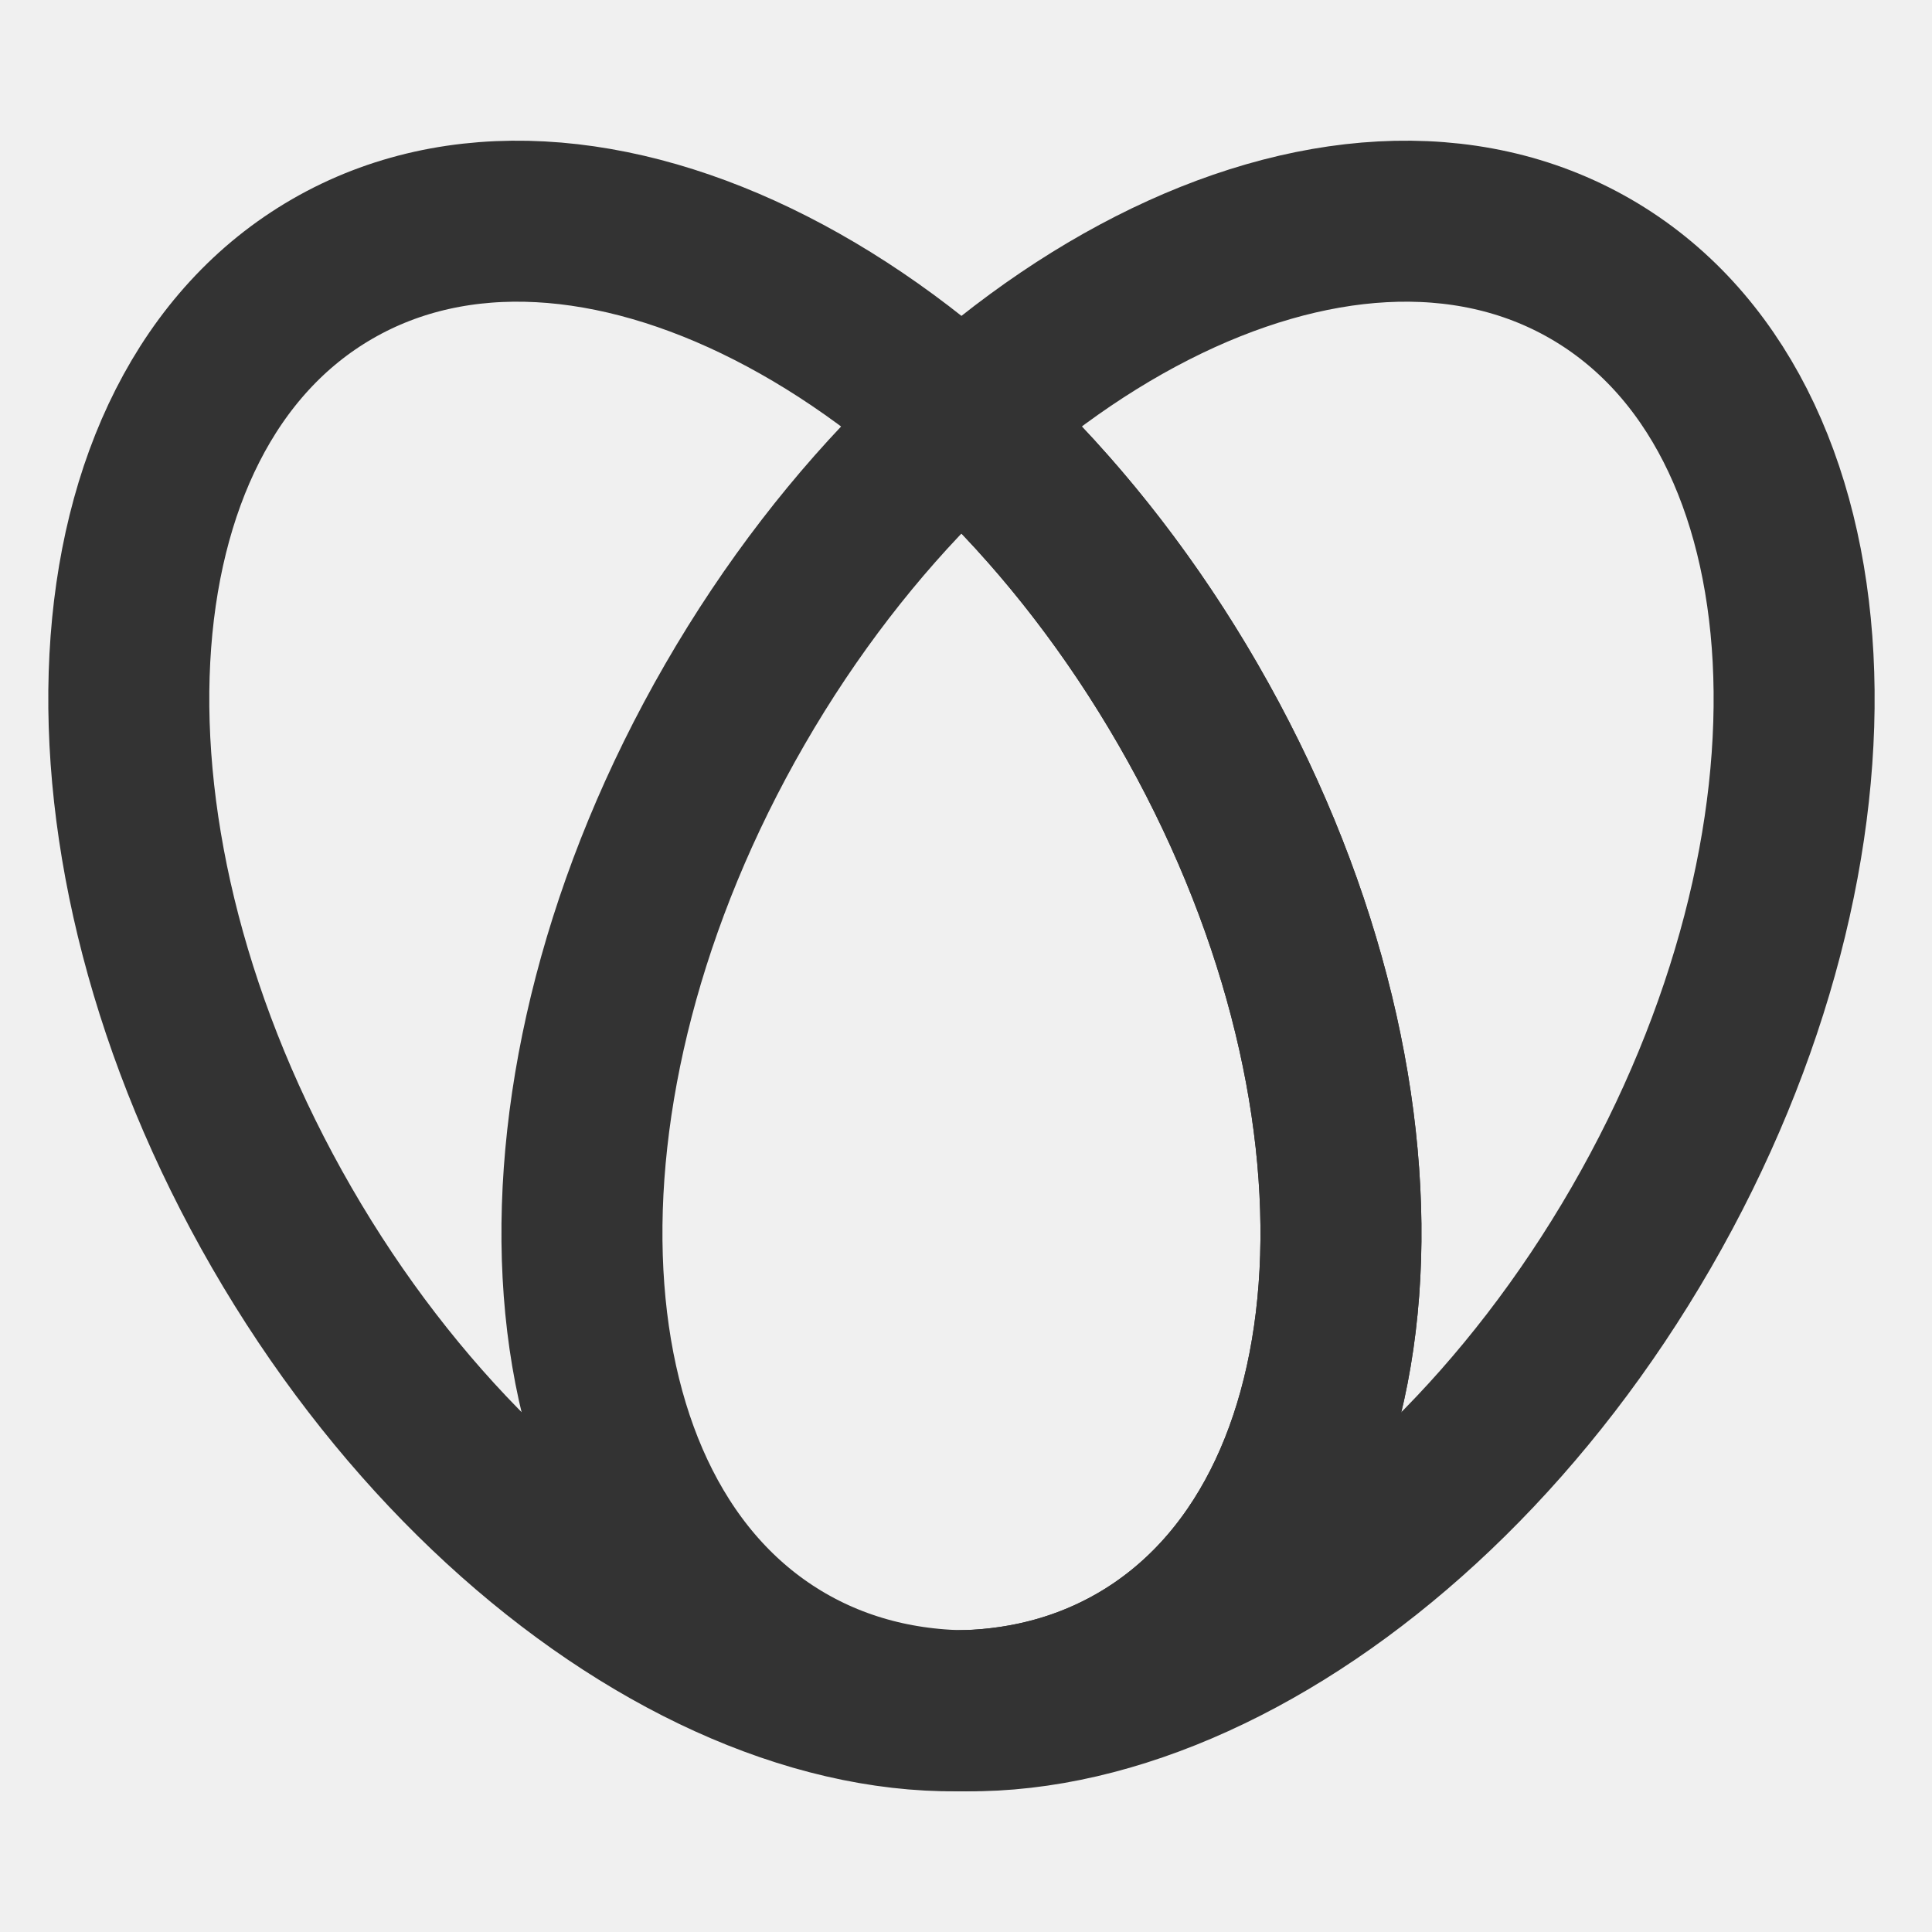
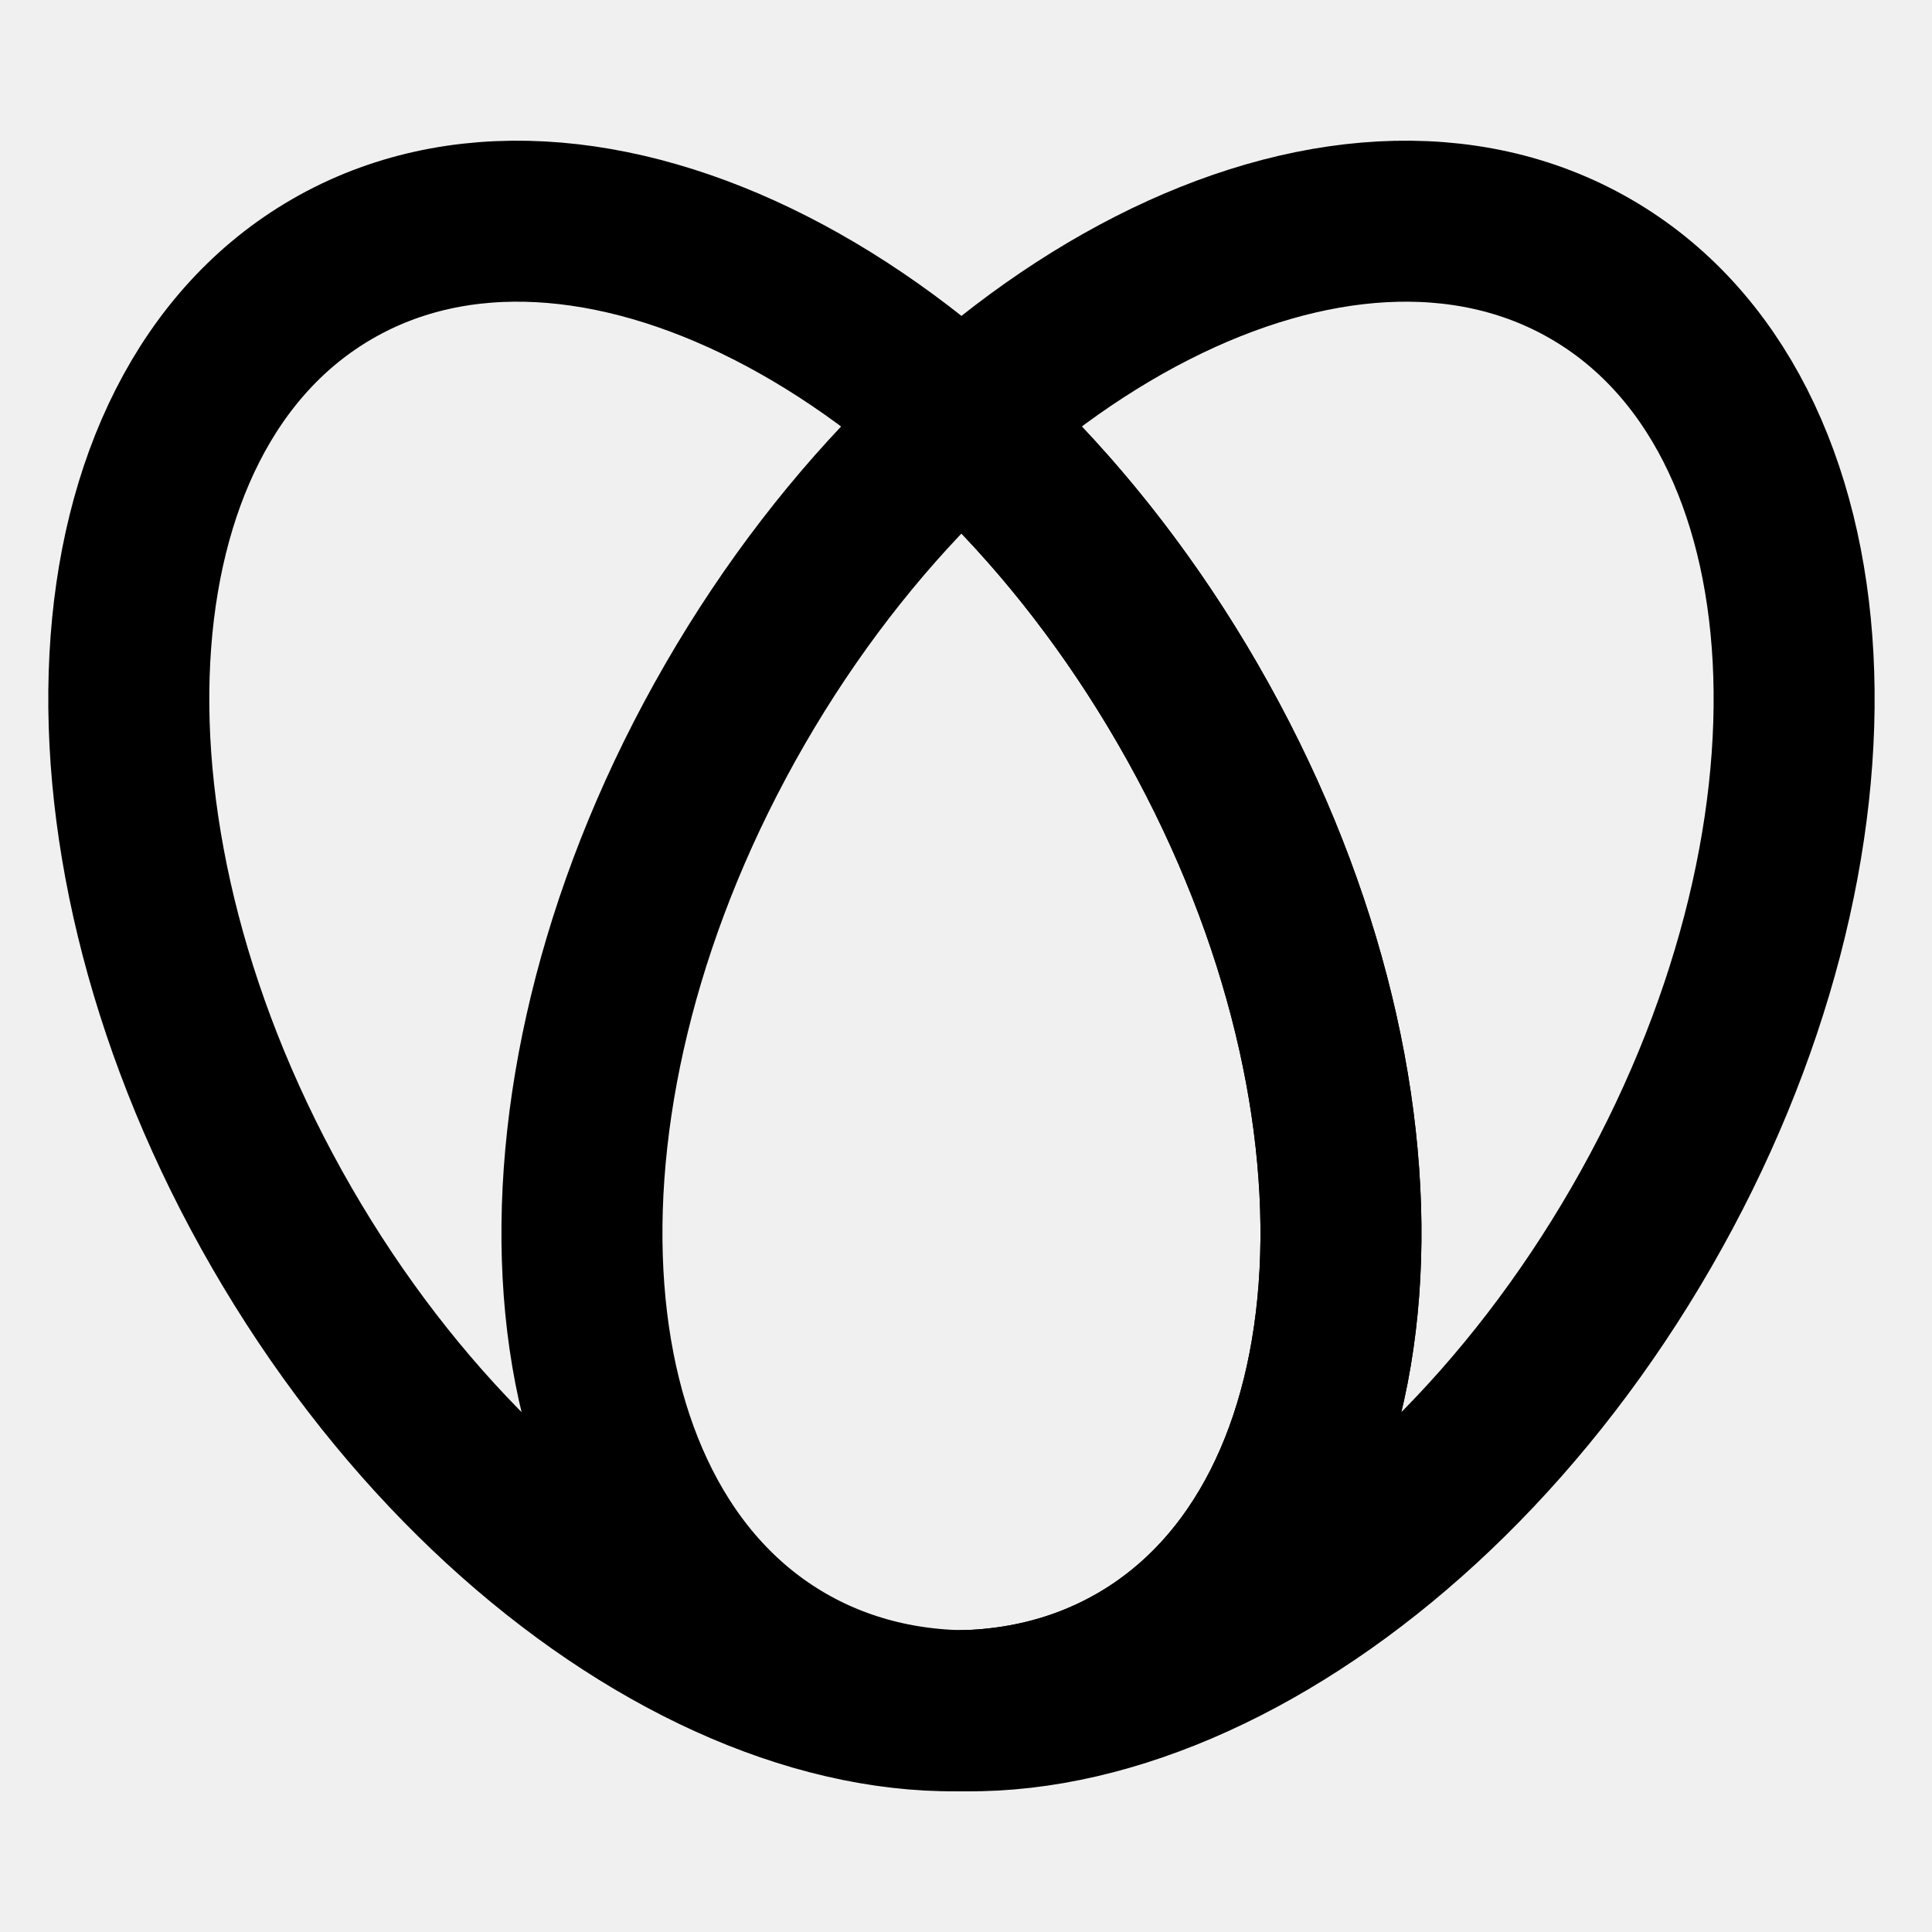
<svg xmlns="http://www.w3.org/2000/svg" width="48" height="48" viewBox="0 0 48 48" fill="none">
  <rect width="48" height="48" fill="white" fill-opacity="0.01" />
  <path d="M48 0H0V48H48V0Z" fill="white" fill-opacity="0.01" />
-   <path d="M29.516 17.5C35.039 27.066 34.476 37.731 28.258 41.321C22.04 44.91 12.523 40.066 7 30.5C1.477 20.934 2.04 10.27 8.258 6.68C14.476 3.09 23.994 7.934 29.516 17.5Z" stroke="#333333" stroke-width="4" stroke-linecap="round" stroke-linejoin="round" />
-   <path d="M18.258 17.5C12.735 27.066 13.299 37.731 19.516 41.321C25.734 44.91 35.252 40.066 40.775 30.5C46.298 20.934 45.734 10.27 39.516 6.68C33.299 3.09 23.781 7.934 18.258 17.5Z" stroke="#333333" stroke-width="4" stroke-linecap="round" stroke-linejoin="round" />
-   <path d="M23.753 10.344C25.898 12.252 27.882 14.669 29.516 17.5C35.039 27.066 34.476 37.731 28.258 41.321C26.96 42.07 25.518 42.452 23.998 42.5" stroke="#333333" stroke-width="4" stroke-linecap="round" stroke-linejoin="round" />
+   <path d="M29.516 17.5C35.039 27.066 34.476 37.731 28.258 41.321C22.04 44.91 12.523 40.066 7 30.5C1.477 20.934 2.04 10.27 8.258 6.68C14.476 3.09 23.994 7.934 29.516 17.5Z" stroke="black" stroke-width="4" stroke-linecap="round" stroke-linejoin="round" />
+   <path d="M18.258 17.5C12.735 27.066 13.299 37.731 19.516 41.321C25.734 44.91 35.252 40.066 40.775 30.5C46.298 20.934 45.734 10.27 39.516 6.68C33.299 3.09 23.781 7.934 18.258 17.5Z" stroke="black" stroke-width="4" stroke-linecap="round" stroke-linejoin="round" />
+   <path d="M23.753 10.344C25.898 12.252 27.882 14.669 29.516 17.5C35.039 27.066 34.476 37.731 28.258 41.321C26.96 42.07 25.518 42.452 23.998 42.5" stroke="black" stroke-width="4" stroke-linecap="round" stroke-linejoin="round" />
</svg>
